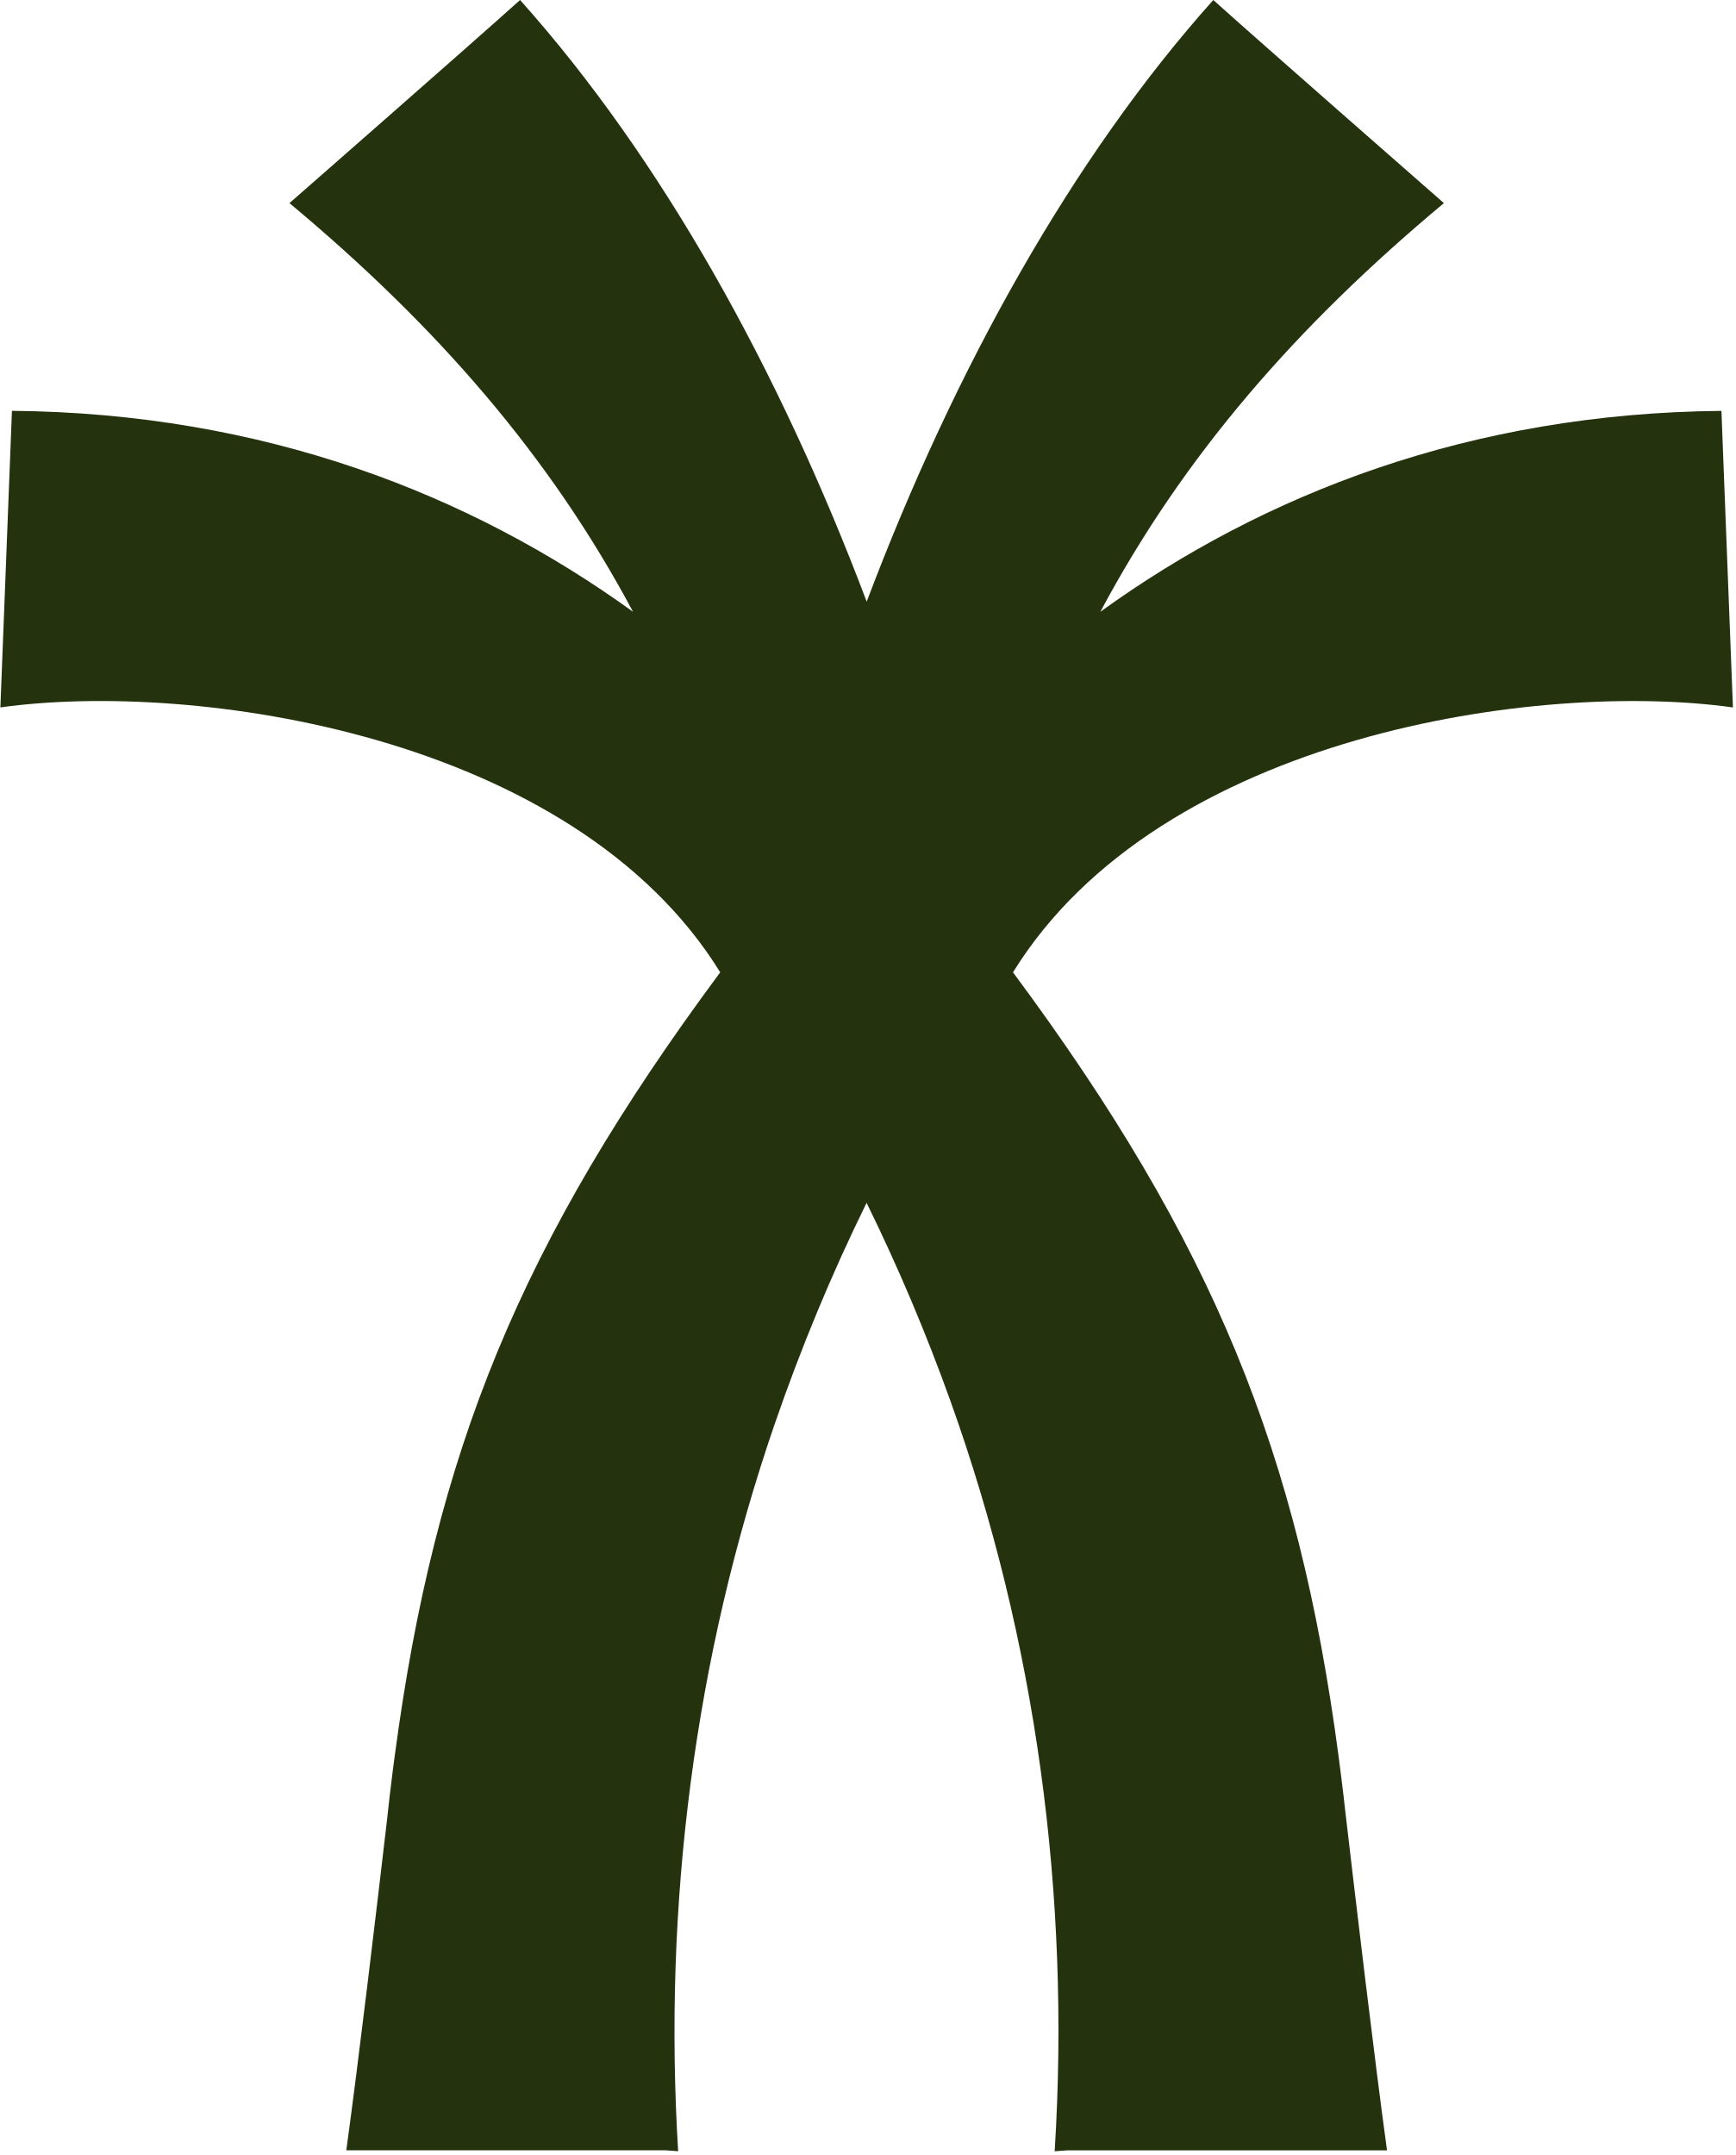
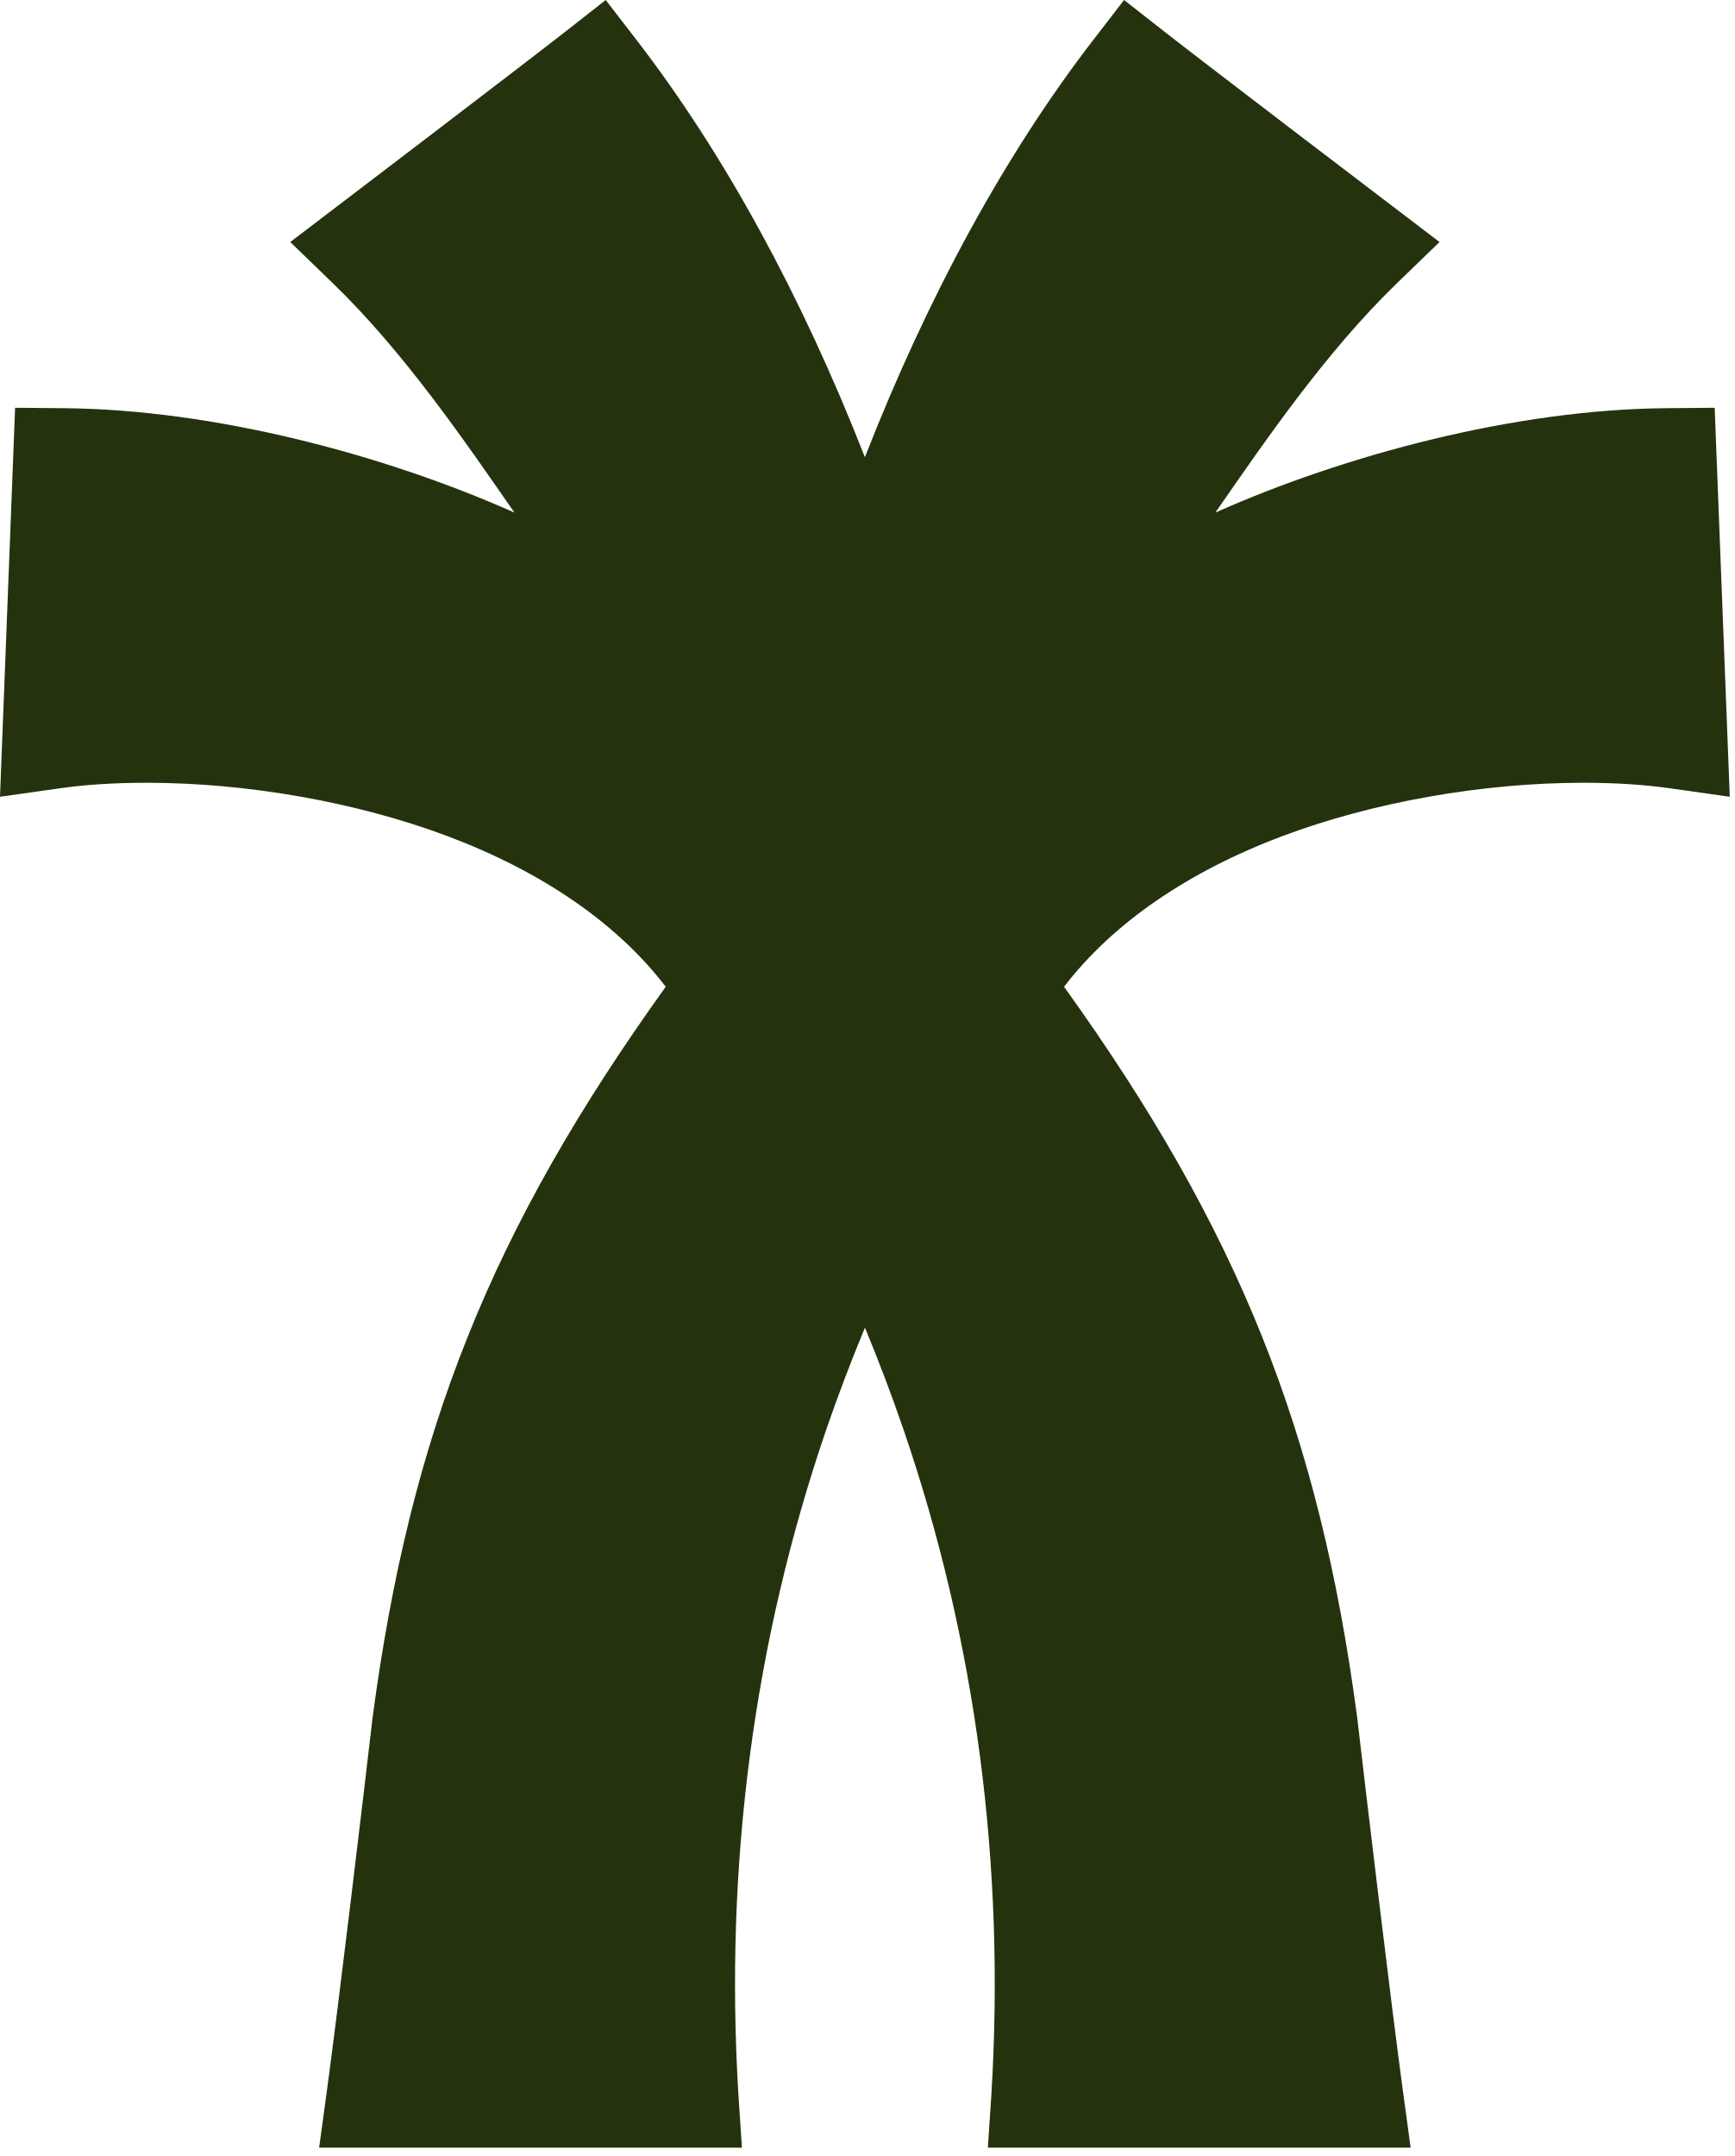
- <svg xmlns="http://www.w3.org/2000/svg" width="356" height="442" viewBox="0 0 356 442" fill="none">
-   <path d="M158.888 292.115C164.236 276.567 170.536 261.374 177.748 246.708C184.21 259.855 189.963 273.448 194.937 287.324C212.551 336.459 219.55 388.775 216.349 440.877L216.329 441.232L218.83 441.049H284.495C281.882 422.027 278.165 390.598 276.088 372.801C276.048 372.396 275.997 372.001 275.947 371.606C275.906 371.231 275.855 370.847 275.815 370.462C275.724 369.702 275.643 368.983 275.572 368.304C275.248 365.549 274.903 362.835 274.549 360.14C266.314 298.111 249.014 255.003 207.78 199.426C238.024 150.504 315.986 139.555 355.427 145.095H355.447L353.087 84.272C301.481 84.748 259.092 101.349 225.698 125.476C242.765 93.479 265.889 66.921 296.164 41.66C296.164 41.66 258.464 8.65 248.862 0C219.975 32.291 195.828 75.602 177.768 123.399C159.719 75.591 135.562 32.291 106.674 0C97.072 8.65 59.373 41.66 59.373 41.66C89.638 66.921 112.762 93.479 129.839 125.476C96.444 101.349 54.055 84.728 2.449 84.262L0.079 145.095C39.521 139.545 117.482 150.494 147.726 199.426C106.543 254.953 89.243 298.041 80.988 359.968C80.846 361.001 80.714 362.045 80.573 363.088C80.552 363.331 80.512 363.574 80.481 363.817C80.086 366.957 79.712 370.168 79.367 373.409C79.347 373.632 79.317 373.865 79.286 374.088C77.189 392.077 73.584 422.473 71.031 441.039H136.595L139.097 441.222C136.007 390.699 142.429 339.964 158.888 292.105V292.115Z" fill="#24330D" />
+ <svg xmlns="http://www.w3.org/2000/svg" width="140" height="174" viewBox="0 0 140 174" fill="none">
+   <path d="M69.797 36.874C64.698 23.857 58.454 12.409 51.388 3.241L48.889 0L45.669 2.524C41.971 5.419 27.368 16.529 27.22 16.644L23.427 19.533L26.856 22.848C32.635 28.437 37.546 35.65 41.52 41.367C31.005 36.691 17.305 33.051 5.166 32.943L1.219 32.909L0 64.303L4.823 63.62C6.918 63.322 9.269 63.173 11.815 63.173C19.958 63.173 28.796 64.736 36.071 67.463C43.776 70.352 49.825 74.533 53.732 79.635C39.614 99.303 33.134 115.575 30.069 138.64C29.341 144.905 27.334 161.759 26.391 168.681L25.758 173.329H59.882L59.599 169.06C58.467 150.48 60.852 132.422 66.685 115.386C67.635 112.605 68.692 109.851 69.811 107.145C70.929 109.851 71.98 112.612 72.929 115.386C78.763 132.422 81.147 150.48 80.015 169.06L79.733 173.329H113.856L113.223 168.681C112.28 161.759 110.273 144.905 109.545 138.64C106.487 115.575 100.001 99.303 85.882 79.635C89.796 74.533 95.845 70.352 103.544 67.463C110.812 64.736 119.656 63.173 127.8 63.173C130.346 63.173 132.697 63.322 134.792 63.62L139.614 64.303L138.395 32.909L134.448 32.943C122.303 33.051 108.602 36.691 98.094 41.367C102.069 35.65 106.972 28.444 112.759 22.848L116.187 19.533L112.395 16.644C112.247 16.536 97.643 5.419 93.945 2.524L90.725 0L88.227 3.241C81.16 12.409 74.91 23.85 69.817 36.874" fill="#24330D" />
</svg>
